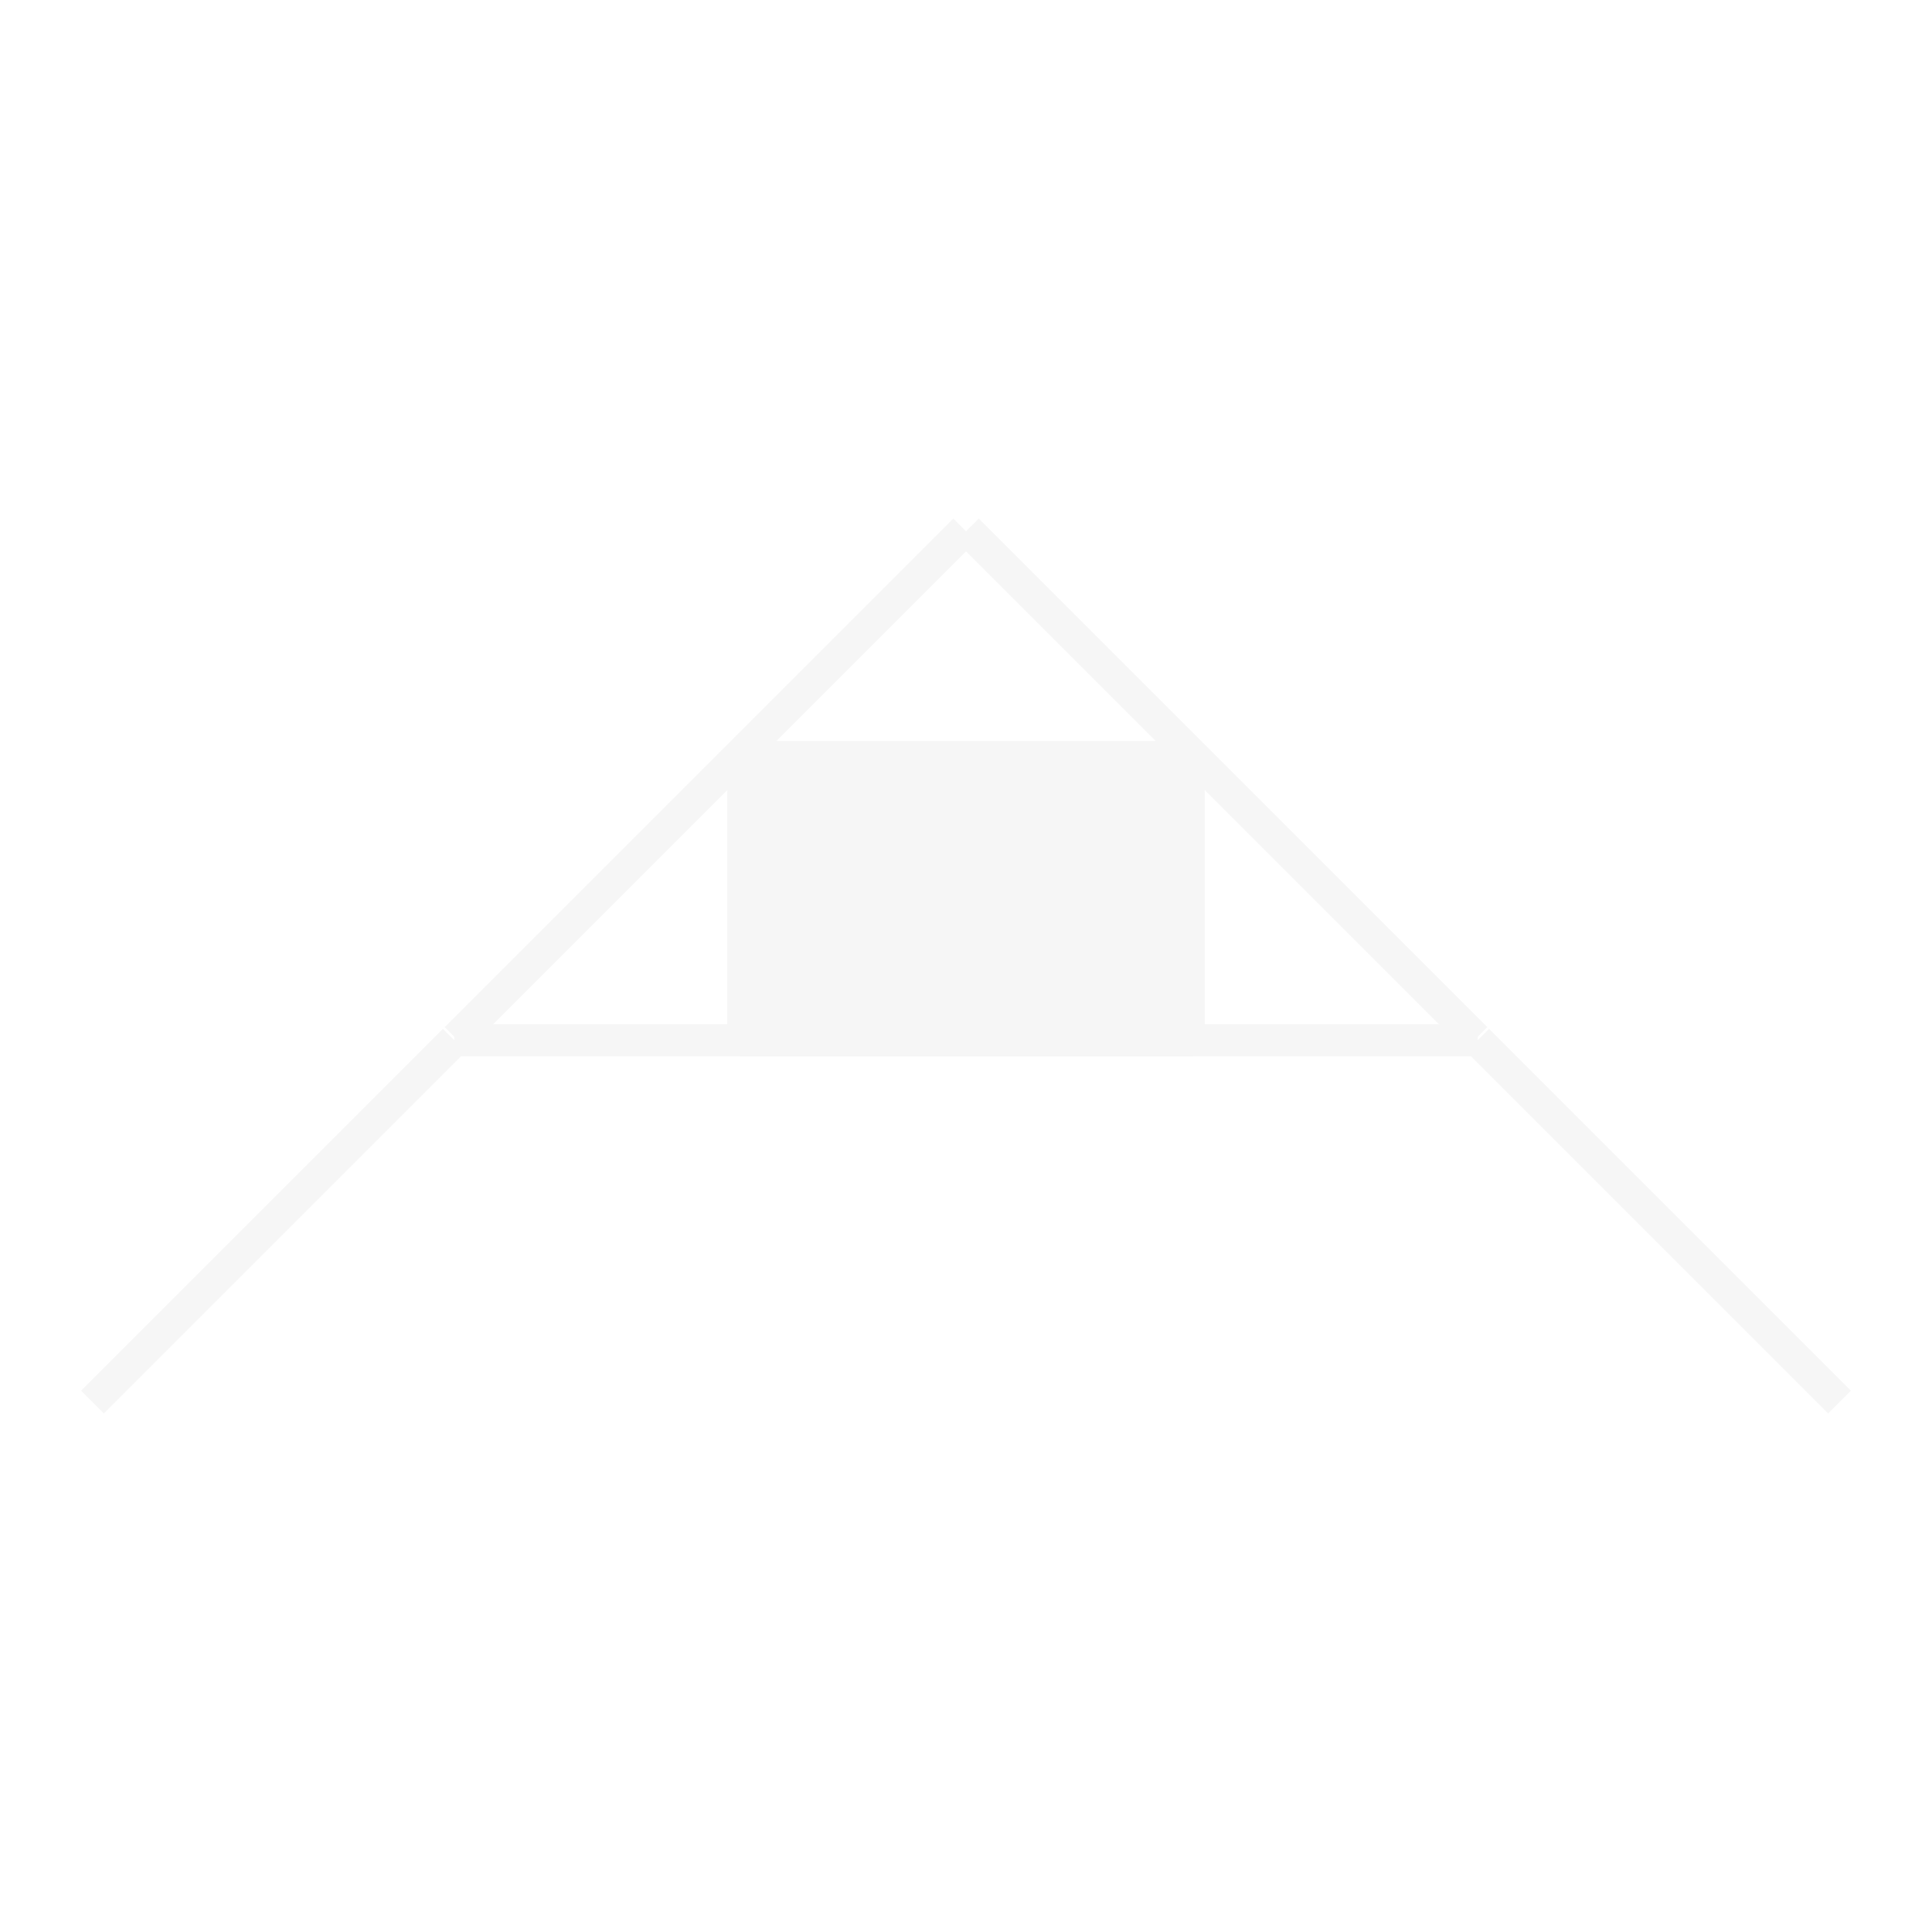
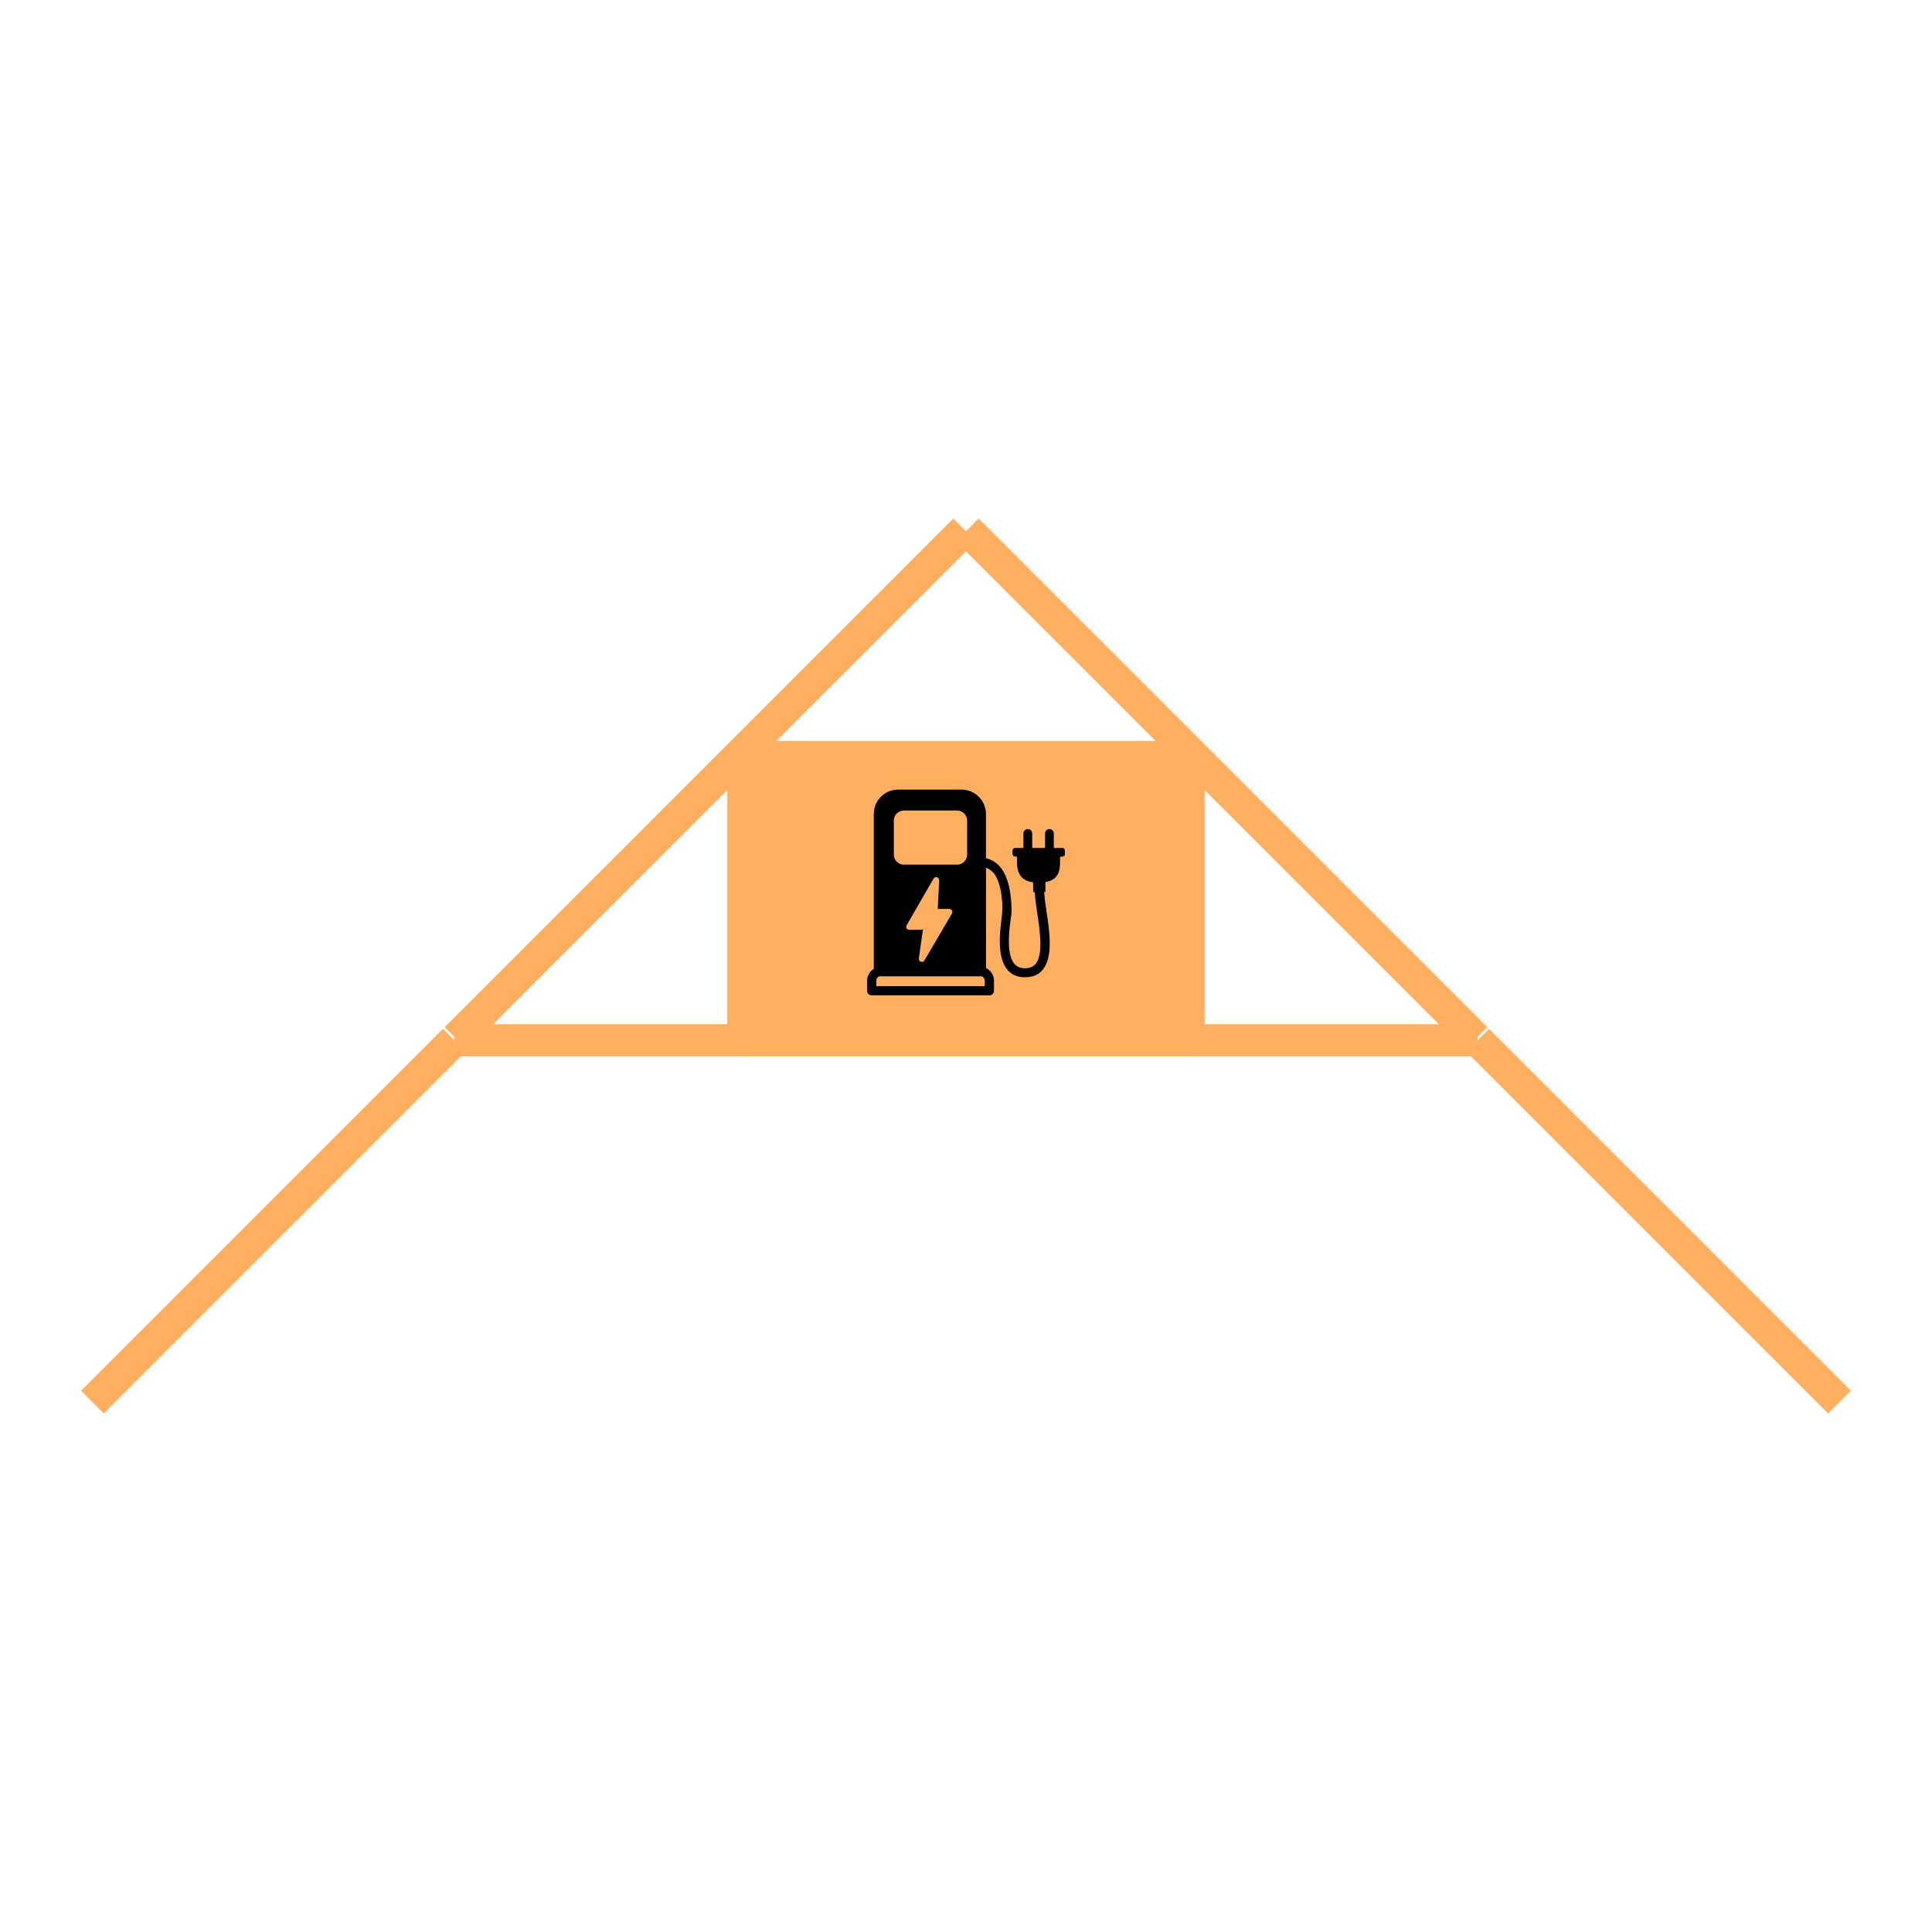
<svg xmlns="http://www.w3.org/2000/svg" width="120" height="120" viewBox="0 0 31.75 31.75" version="1.1" id="svg8">
  <defs id="defs2">
-     <filter style="color-interpolation-filters:sRGB;" id="filter1143">
+     <filter style="color-interpolation-filters:sRGB" id="filter1143">
      <feFlood flood-opacity="0.498" flood-color="rgb(0,0,0)" result="flood" id="feFlood1133" />
      <feComposite in="flood" in2="SourceGraphic" operator="in" result="composite1" id="feComposite1135" />
      <feGaussianBlur in="composite1" stdDeviation="3" result="blur" id="feGaussianBlur1137" />
      <feOffset dx="6" dy="6" result="offset" id="feOffset1139" />
      <feComposite in="SourceGraphic" in2="offset" operator="over" result="composite2" id="feComposite1141" />
    </filter>
-     <filter style="color-interpolation-filters:sRGB;" id="filter1155">
+     <filter style="color-interpolation-filters:sRGB" id="filter1155">
      <feFlood flood-opacity="0.498" flood-color="rgb(0,0,0)" result="flood" id="feFlood1145" />
      <feComposite in="flood" in2="SourceGraphic" operator="in" result="composite1" id="feComposite1147" />
      <feGaussianBlur in="composite1" stdDeviation="3" result="blur" id="feGaussianBlur1149" />
      <feOffset dx="6" dy="6" result="offset" id="feOffset1151" />
      <feComposite in="SourceGraphic" in2="offset" operator="over" result="composite2" id="feComposite1153" />
    </filter>
-     <filter style="color-interpolation-filters:sRGB;" id="filter1167">
+     <filter style="color-interpolation-filters:sRGB" id="filter1167">
      <feFlood flood-opacity="0.498" flood-color="rgb(0,0,0)" result="flood" id="feFlood1157" />
      <feComposite in="flood" in2="SourceGraphic" operator="in" result="composite1" id="feComposite1159" />
      <feGaussianBlur in="composite1" stdDeviation="3" result="blur" id="feGaussianBlur1161" />
      <feOffset dx="6" dy="6" result="offset" id="feOffset1163" />
      <feComposite in="SourceGraphic" in2="offset" operator="over" result="composite2" id="feComposite1165" />
    </filter>
-     <filter style="color-interpolation-filters:sRGB;" id="filter1179">
+     <filter style="color-interpolation-filters:sRGB" id="filter1179">
      <feFlood flood-opacity="0.498" flood-color="rgb(0,0,0)" result="flood" id="feFlood1169" />
      <feComposite in="flood" in2="SourceGraphic" operator="in" result="composite1" id="feComposite1171" />
      <feGaussianBlur in="composite1" stdDeviation="3" result="blur" id="feGaussianBlur1173" />
      <feOffset dx="6" dy="6" result="offset" id="feOffset1175" />
      <feComposite in="SourceGraphic" in2="offset" operator="over" result="composite2" id="feComposite1177" />
    </filter>
-     <filter style="color-interpolation-filters:sRGB;" id="filter1191">
+     <filter style="color-interpolation-filters:sRGB" id="filter1191">
      <feFlood flood-opacity="0.498" flood-color="rgb(0,0,0)" result="flood" id="feFlood1181" />
      <feComposite in="flood" in2="SourceGraphic" operator="in" result="composite1" id="feComposite1183" />
      <feGaussianBlur in="composite1" stdDeviation="3" result="blur" id="feGaussianBlur1185" />
      <feOffset dx="6" dy="6" result="offset" id="feOffset1187" />
      <feComposite in="SourceGraphic" in2="offset" operator="over" result="composite2" id="feComposite1189" />
    </filter>
-     <filter style="color-interpolation-filters:sRGB;" id="filter1203">
+     <filter style="color-interpolation-filters:sRGB" id="filter1203">
      <feFlood flood-opacity="0.498" flood-color="rgb(0,0,0)" result="flood" id="feFlood1193" />
      <feComposite in="flood" in2="SourceGraphic" operator="in" result="composite1" id="feComposite1195" />
      <feGaussianBlur in="composite1" stdDeviation="3" result="blur" id="feGaussianBlur1197" />
      <feOffset dx="6" dy="6" result="offset" id="feOffset1199" />
      <feComposite in="SourceGraphic" in2="offset" operator="over" result="composite2" id="feComposite1201" />
    </filter>
-     <filter style="color-interpolation-filters:sRGB;" id="filter1215">
+     <filter style="color-interpolation-filters:sRGB" id="filter1215">
      <feFlood flood-opacity="0.498" flood-color="rgb(0,0,0)" result="flood" id="feFlood1205" />
      <feComposite in="flood" in2="SourceGraphic" operator="in" result="composite1" id="feComposite1207" />
      <feGaussianBlur in="composite1" stdDeviation="3" result="blur" id="feGaussianBlur1209" />
      <feOffset dx="6" dy="6" result="offset" id="feOffset1211" />
      <feComposite in="SourceGraphic" in2="offset" operator="over" result="composite2" id="feComposite1213" />
    </filter>
+     <style id="style1129">.cls-1{fill-rule:evenodd;}</style>
  </defs>
  <g id="layer1" transform="translate(0,-265.25)">
-     <g id="g4594" transform="matrix(0.9830016,0,0,0.9830016,3.237778,8.209961)" style="stroke-width:0.538;stroke-miterlimit:4;stroke-dasharray:none;stroke:#f6f6f6;stroke-opacity:1;fill:#f6f6f6;fill-opacity:1">
-       <path id="path4518" d="M 4.301,278.876 H 12.856" style="fill:#f6f6f6;stroke:#f6f6f6;stroke-width:0.538;stroke-linecap:butt;stroke-linejoin:miter;stroke-miterlimit:4;stroke-dasharray:none;stroke-opacity:1;fill-opacity:1" />
-       <path id="path4518-3" d="m -1.748,284.925 6.049,-6.049" style="fill:#f6f6f6;stroke:#f6f6f6;stroke-width:0.538;stroke-linecap:butt;stroke-linejoin:miter;stroke-miterlimit:4;stroke-dasharray:none;stroke-opacity:1;fill-opacity:1" />
-       <path id="path4518-3-6" d="m 4.331,278.847 8.503,-8.503" style="fill:#f6f6f6;stroke:#f6f6f6;stroke-width:0.538;stroke-linecap:butt;stroke-linejoin:miter;stroke-miterlimit:4;stroke-dasharray:none;stroke-opacity:1;fill-opacity:1" />
-       <path id="path4518-5" d="M 21.41,278.876 H 12.856" style="fill:#f6f6f6;stroke:#f6f6f6;stroke-width:0.538;stroke-linecap:butt;stroke-linejoin:miter;stroke-miterlimit:4;stroke-dasharray:none;stroke-opacity:1;fill-opacity:1" />
-       <path id="path4518-3-3" d="m 27.459,284.925 -6.049,-6.049" style="fill:#f6f6f6;stroke:#f6f6f6;stroke-width:0.538;stroke-linecap:butt;stroke-linejoin:miter;stroke-miterlimit:4;stroke-dasharray:none;stroke-opacity:1;fill-opacity:1" />
-       <path id="path4518-3-6-5" d="m 21.381,278.847 -8.503,-8.503" style="fill:#f6f6f6;stroke:#f6f6f6;stroke-width:0.538;stroke-linecap:butt;stroke-linejoin:miter;stroke-miterlimit:4;stroke-dasharray:none;stroke-opacity:1;fill-opacity:1" />
-       <rect y="274.14" x="9.134" height="4.736" width="7.443" id="rect4585" style="fill:#f6f6f6;fill-opacity:1;stroke:#f6f6f6;stroke-width:0.538;stroke-linecap:round;stroke-linejoin:round;stroke-miterlimit:4;stroke-dasharray:none;stroke-dashoffset:0;stroke-opacity:1" />
+     <g id="g4594" transform="matrix(0.9830016,0,0,0.9830016,3.237778,8.209961)" style="fill:#ffaf5f;fill-opacity:1;stroke:#ffaf5f;stroke-width:0.538;stroke-miterlimit:4;stroke-dasharray:none;stroke-opacity:1">
+       <path id="path4518" d="M 4.301,278.876 H 12.856" style="fill:#ffaf5f;fill-opacity:1;stroke:#ffaf5f;stroke-width:0.538;stroke-linecap:butt;stroke-linejoin:miter;stroke-miterlimit:4;stroke-dasharray:none;stroke-opacity:1" />
+       <path id="path4518-3" d="m -1.748,284.925 6.049,-6.049" style="fill:#ffaf5f;fill-opacity:1;stroke:#ffaf5f;stroke-width:0.538;stroke-linecap:butt;stroke-linejoin:miter;stroke-miterlimit:4;stroke-dasharray:none;stroke-opacity:1" />
+       <path id="path4518-3-6" d="m 4.331,278.847 8.503,-8.503" style="fill:#ffaf5f;fill-opacity:1;stroke:#ffaf5f;stroke-width:0.538;stroke-linecap:butt;stroke-linejoin:miter;stroke-miterlimit:4;stroke-dasharray:none;stroke-opacity:1" />
+       <path id="path4518-5" d="M 21.41,278.876 H 12.856" style="fill:#ffaf5f;fill-opacity:1;stroke:#ffaf5f;stroke-width:0.538;stroke-linecap:butt;stroke-linejoin:miter;stroke-miterlimit:4;stroke-dasharray:none;stroke-opacity:1" />
+       <path id="path4518-3-3" d="m 27.459,284.925 -6.049,-6.049" style="fill:#ffaf5f;fill-opacity:1;stroke:#ffaf5f;stroke-width:0.538;stroke-linecap:butt;stroke-linejoin:miter;stroke-miterlimit:4;stroke-dasharray:none;stroke-opacity:1" />
+       <path id="path4518-3-6-5" d="m 21.381,278.847 -8.503,-8.503" style="fill:#ffaf5f;fill-opacity:1;stroke:#ffaf5f;stroke-width:0.538;stroke-linecap:butt;stroke-linejoin:miter;stroke-miterlimit:4;stroke-dasharray:none;stroke-opacity:1" />
+       <rect y="274.14" x="9.134" height="4.736" width="7.443" id="rect4585" style="fill:#ffaf5f;fill-opacity:1;stroke:#ffaf5f;stroke-width:0.538;stroke-linecap:round;stroke-linejoin:round;stroke-miterlimit:4;stroke-dasharray:none;stroke-dashoffset:0;stroke-opacity:1" />
    </g>
+     <path id="path1135" d="m 17.159,279.907 c 0.009,0.117 0.026,0.235 0.043,0.352 a 3.847,3.847 0 0 1 0.048,0.425 c 0.007,0.186 -0.015,0.339 -0.076,0.446 -0.068,0.121 -0.179,0.185 -0.343,0.179 v 0 c -0.195,-0.004 -0.315,-0.113 -0.369,-0.315 -0.035,-0.13 -0.04,-0.303 -0.019,-0.509 0.015,-0.149 0.037,-0.245 0.028,-0.398 -0.012,-0.174 -0.043,-0.312 -0.094,-0.413 a 0.317,0.317 0 0 0 -0.173,-0.165 v 1.65 a 0.225,0.225 0 0 1 0.063,0.045 0.231,0.231 0 0 1 0.068,0.165 v 0.165 a 0.075,0.075 0 0 1 -0.076,0.074 h -1.934 a 0.075,0.075 0 0 1 -0.075,-0.075 v -0.165 a 0.232,0.232 0 0 1 0.068,-0.165 0.236,0.236 0 0 1 0.042,-0.031 v -2.546 a 0.4,0.4 0 0 1 0.401,-0.4 h 1.04 a 0.403,0.403 0 0 1 0.402,0.402 v 0.727 c 0.313,0.068 0.396,0.431 0.416,0.73 0.013,0.201 -0.004,0.198 -0.026,0.403 -0.021,0.196 -0.018,0.355 0.013,0.47 0.035,0.131 0.11,0.202 0.227,0.204 h 0.001 c 0.101,0.003 0.168,-0.034 0.207,-0.103 0.047,-0.083 0.063,-0.208 0.055,-0.366 a 3.847,3.847 0 0 0 -0.046,-0.409 c -0.018,-0.122 -0.037,-0.245 -0.045,-0.374 h -0.025 l -0.003,-0.162 c -0.193,-0.019 -0.265,-0.148 -0.265,-0.335 v -0.086 h -0.028 a 0.045,0.045 0 0 1 -0.045,-0.045 v -0.052 a 0.045,0.045 0 0 1 0.045,-0.045 h 0.135 v -0.238 a 0.071,0.071 0 0 1 0.072,-0.072 v 0 a 0.072,0.072 0 0 1 0.072,0.072 v 0.238 h 0.211 v -0.238 a 0.072,0.072 0 0 1 0.072,-0.072 v 0 a 0.072,0.072 0 0 1 0.072,0.072 v 0.238 h 0.138 a 0.045,0.045 0 0 1 0.045,0.045 v 0.053 a 0.045,0.045 0 0 1 -0.044,0.045 h -0.036 v 0.095 c 0,0.184 -0.062,0.293 -0.241,0.322 v 0.164 z m -1.747,0.28 h 0.19 a 0.05,0.05 0 0 1 0.05,0.05 0.051,0.051 0 0 1 -0.009,0.028 l -0.452,0.771 a 0.05,0.05 0 0 1 -0.091,-0.036 l 0.067,-0.473 -0.225,0.004 a 0.05,0.05 0 0 1 -0.05,-0.048 0.047,0.047 0 0 1 0.007,-0.026 l 0.444,-0.771 a 0.05,0.05 0 0 1 0.091,0.033 l -0.023,0.469 z m -0.56,-1.617 h 0.876 a 0.165,0.165 0 0 1 0.117,0.048 c 0.002,0.002 0.004,0.004 0.006,0.007 a 0.165,0.165 0 0 1 0.043,0.11 v 0.559 a 0.165,0.165 0 0 1 -0.165,0.165 h -0.876 a 0.165,0.165 0 0 1 -0.116,-0.048 v 0 a 0.165,0.165 0 0 1 -0.048,-0.117 v -0.559 a 0.165,0.165 0 0 1 0.048,-0.117 0.066,0.066 0 0 1 0.007,-0.006 0.165,0.165 0 0 1 0.11,-0.042 z m 1.282,2.724 h -1.684 a 0.083,0.083 0 0 0 -0.025,0.017 0.08,0.08 0 0 0 -0.024,0.057 v 0.089 h 1.782 v -0.089 a 0.083,0.083 0 0 0 -0.024,-0.057 0.083,0.083 0 0 0 -0.026,-0.017 z" class="cls-1" style="fill-rule:evenodd;stroke-width:0.028" />
  </g>
</svg>
